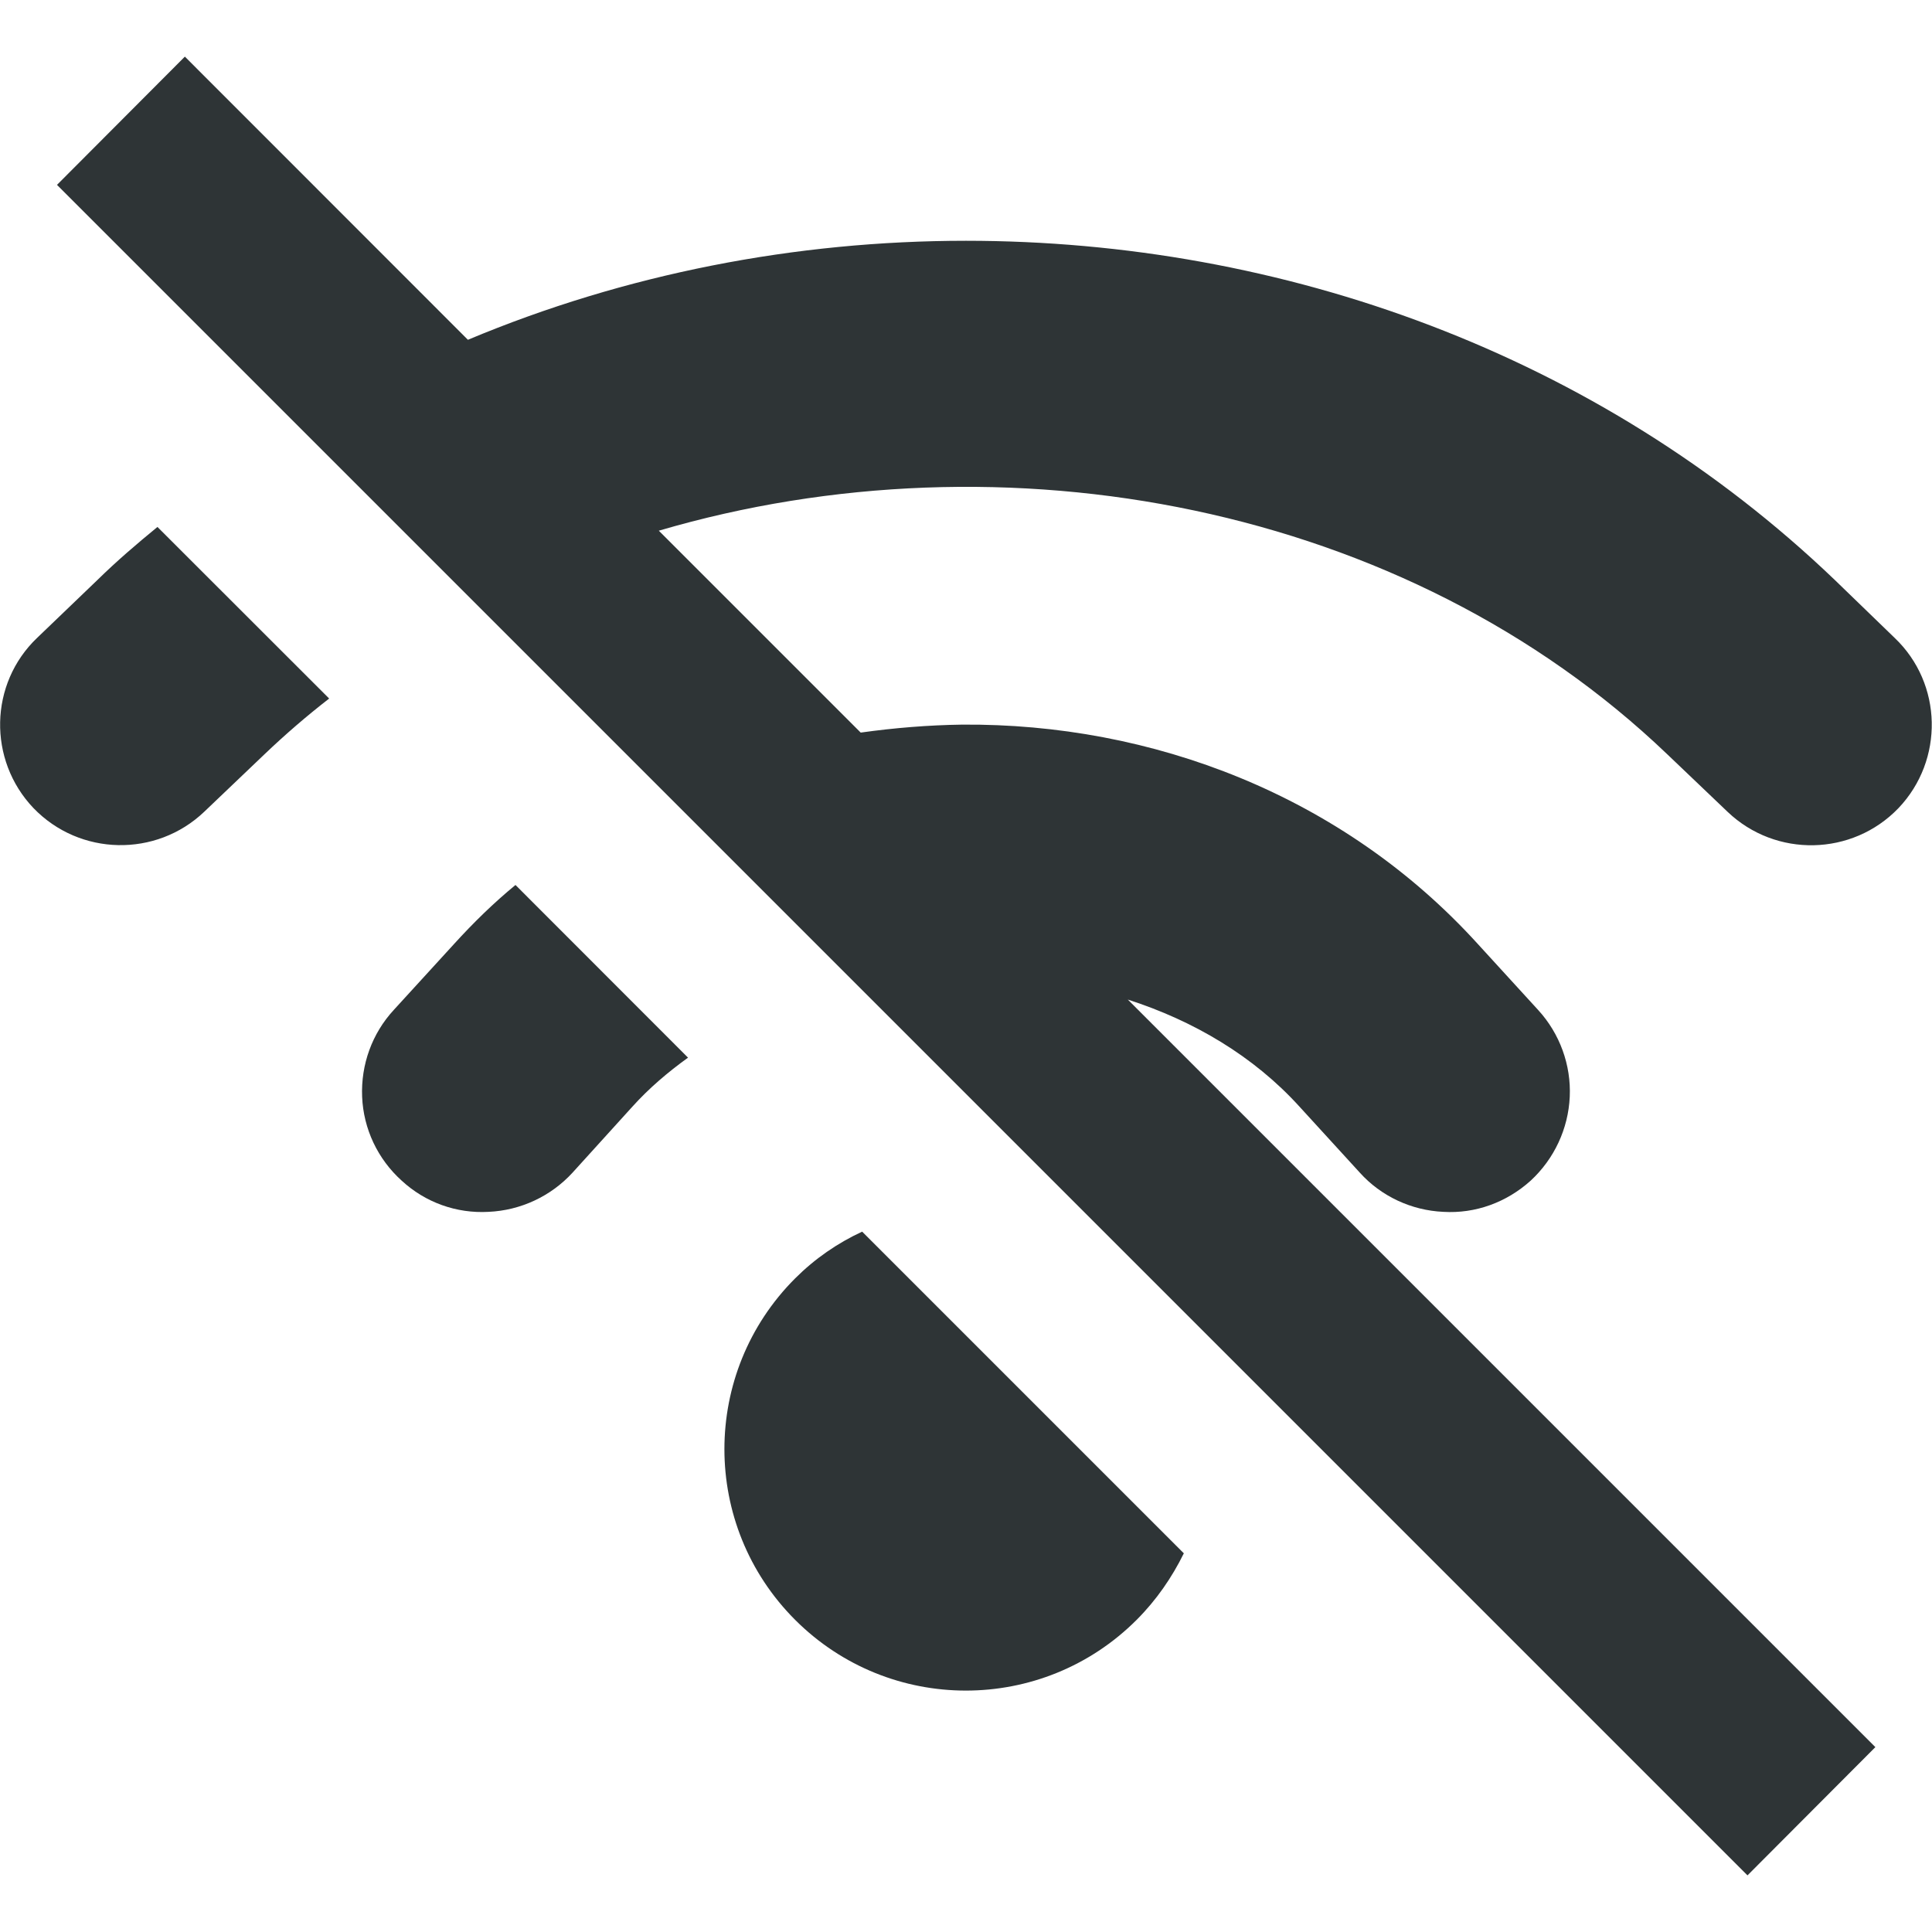
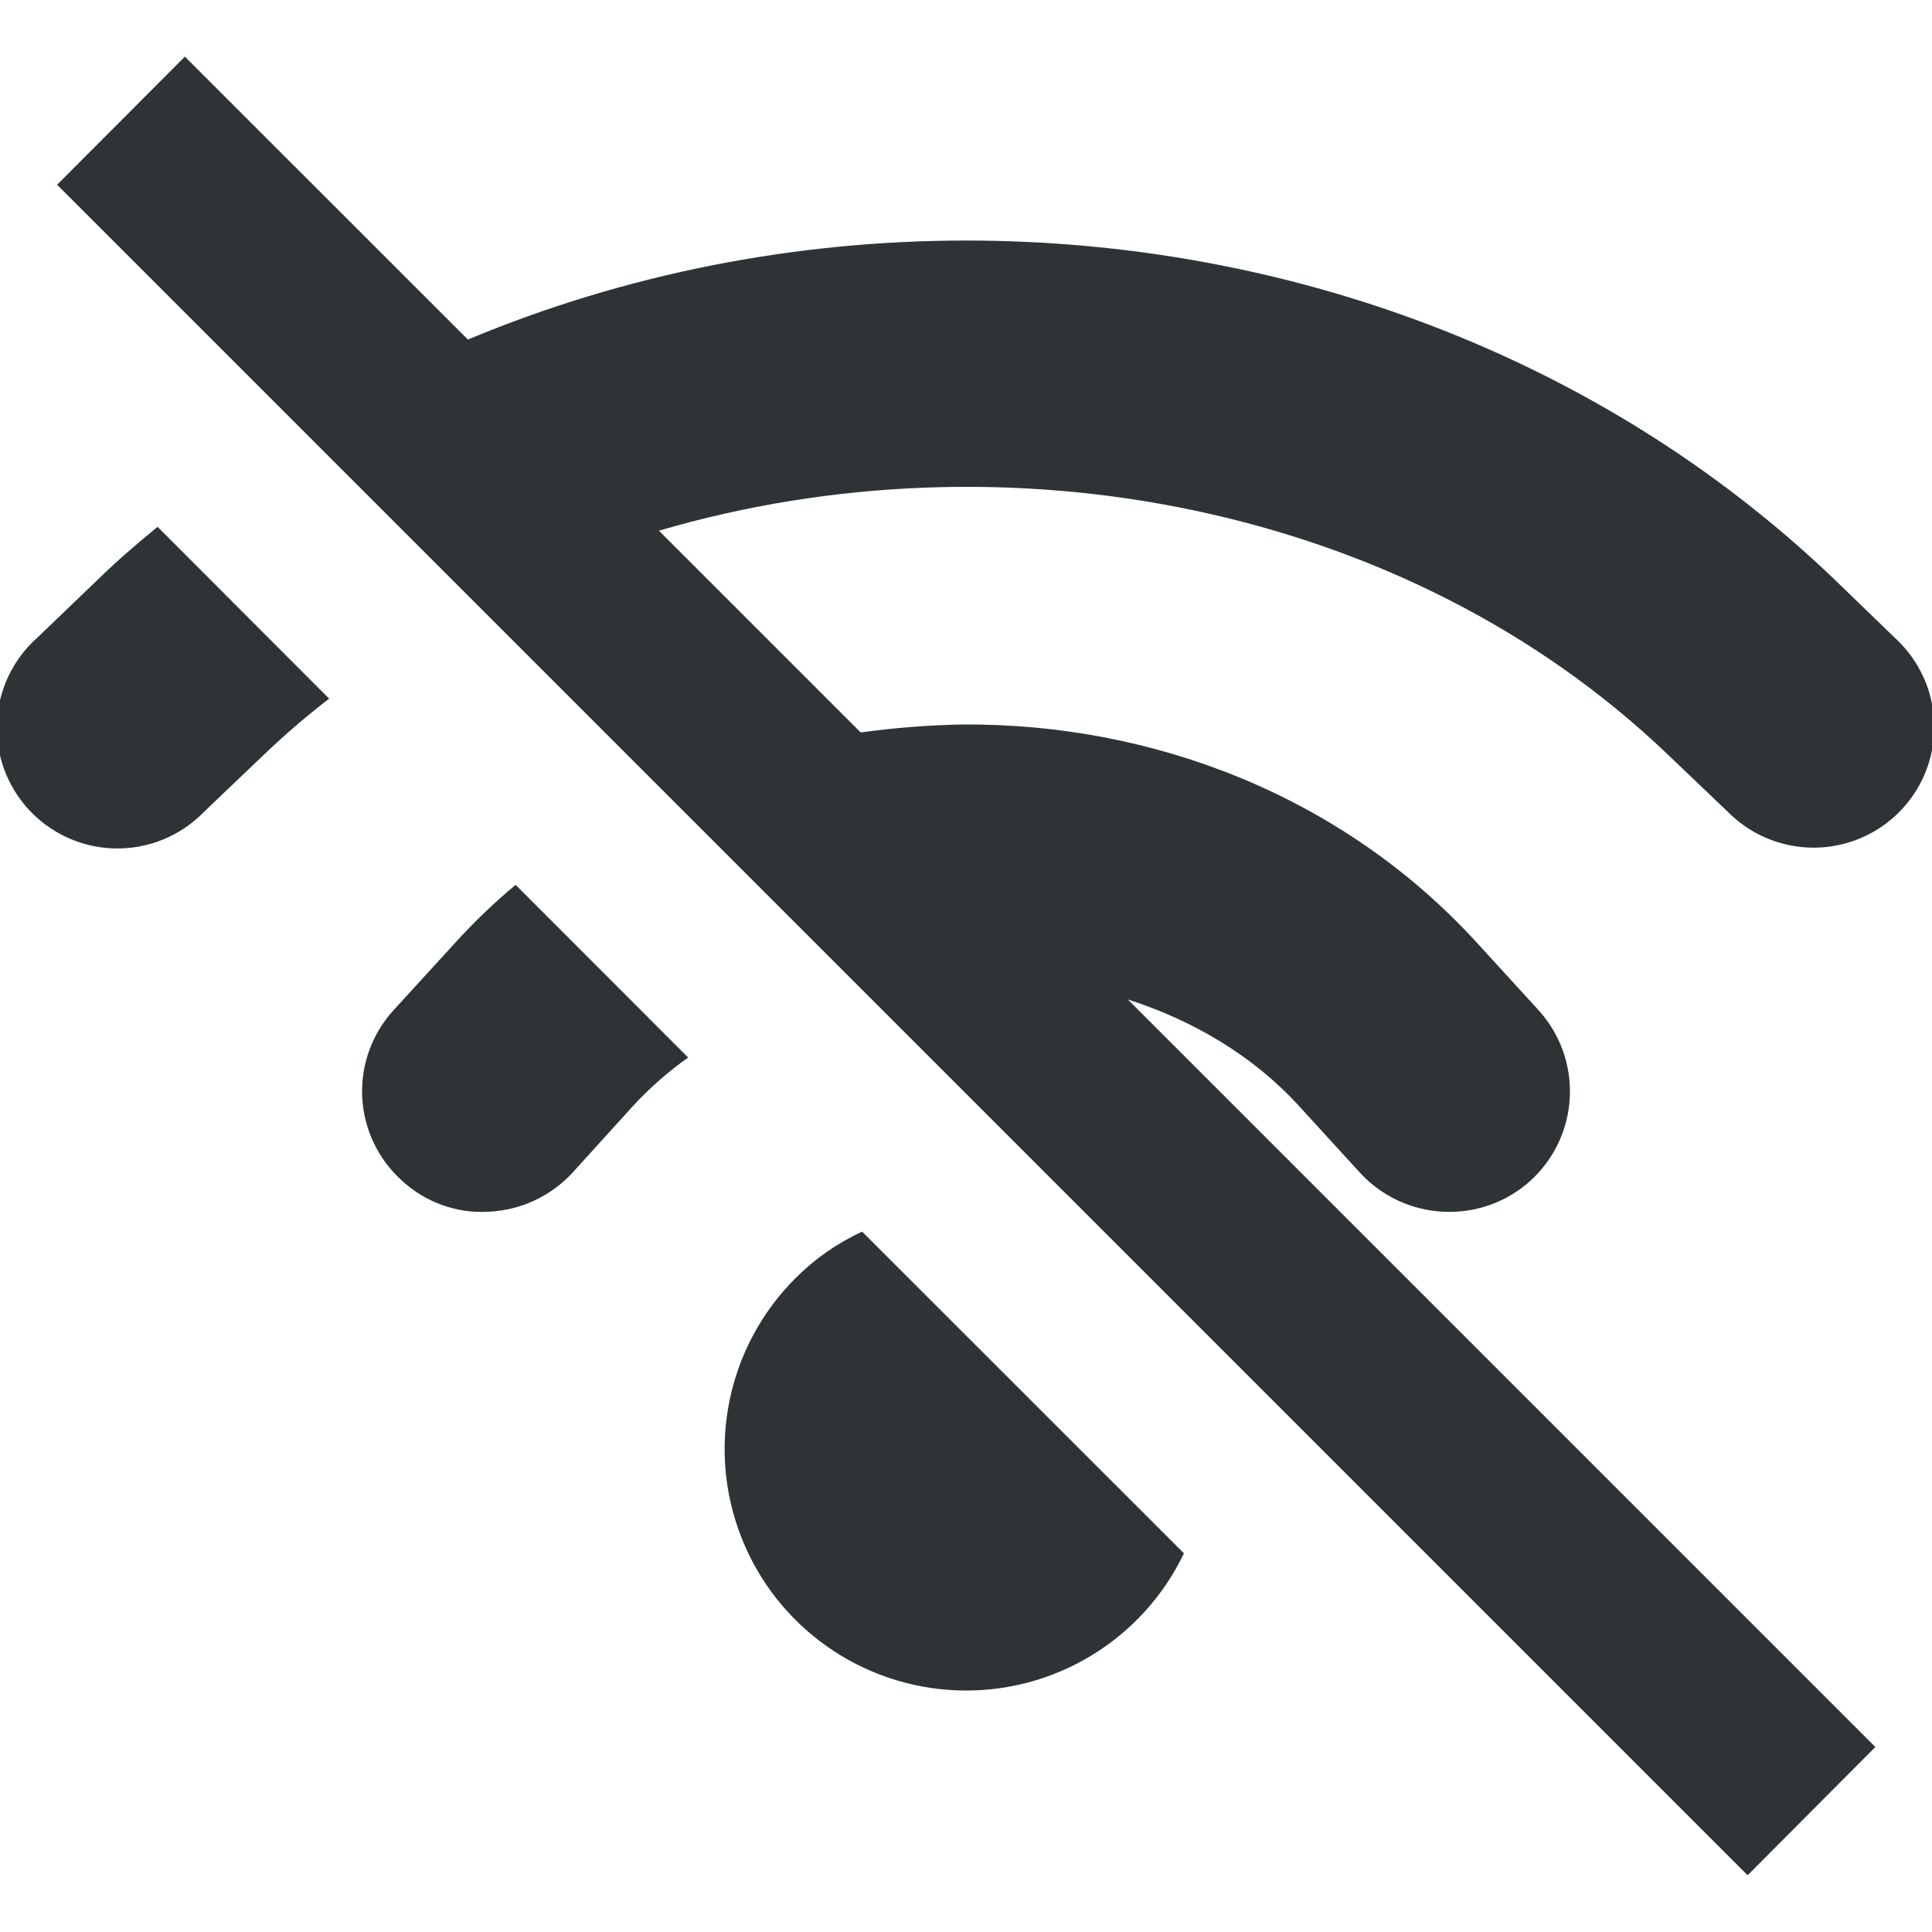
- <svg xmlns="http://www.w3.org/2000/svg" height="16px" viewBox="0 0 16 16" width="16px">
-   <path d="m 1.531 0.469 l -1.059 1.062 l 14 14 l 1.059 -1.062 l -6.191 -6.191 c 0.547 0.176 1.043 0.469 1.422 0.887 l 0.5 0.547 c 0.176 0.195 0.426 0.312 0.691 0.324 c 0.266 0.016 0.523 -0.078 0.723 -0.258 c 0.195 -0.18 0.312 -0.43 0.324 -0.695 c 0.012 -0.262 -0.082 -0.523 -0.262 -0.719 l -0.5 -0.547 c -1.121 -1.234 -2.703 -1.828 -4.27 -1.816 c -0.281 0.004 -0.562 0.027 -0.84 0.066 l -1.672 -1.672 c 2.859 -0.84 6.184 -0.223 8.352 1.852 l 0.5 0.477 c 0.398 0.379 1.031 0.367 1.414 -0.031 c 0.379 -0.398 0.367 -1.031 -0.031 -1.41 l -0.496 -0.48 c -1.957 -1.875 -4.578 -2.809 -7.195 -2.809 c -1.41 0 -2.82 0.273 -4.125 0.82 z m -0.227 3.895 c -0.172 0.141 -0.336 0.281 -0.496 0.438 l -0.5 0.48 c -0.398 0.379 -0.41 1.012 -0.031 1.41 c 0.383 0.398 1.016 0.41 1.414 0.031 l 0.5 -0.477 c 0.172 -0.164 0.348 -0.316 0.535 -0.461 z m 2.965 2.965 c -0.18 0.148 -0.348 0.312 -0.508 0.488 l -0.5 0.547 c -0.18 0.195 -0.273 0.453 -0.262 0.719 s 0.129 0.516 0.328 0.695 c 0.195 0.18 0.453 0.273 0.719 0.258 c 0.266 -0.012 0.516 -0.129 0.695 -0.324 l 0.496 -0.547 c 0.137 -0.152 0.293 -0.285 0.461 -0.406 z m 2.871 2.871 c -0.203 0.094 -0.391 0.223 -0.555 0.387 c -0.781 0.781 -0.781 2.047 0 2.828 s 2.047 0.781 2.828 0 c 0.164 -0.164 0.293 -0.352 0.391 -0.551 z m 0 0" fill="#2e3436" />
+ <svg xmlns="http://www.w3.org/2000/svg" width="16" height="16" viewBox="0 0 16 16">
+   <path fill="#2e3436" d="M1.531.469.473 1.53l14 14 1.058-1.062L9.34 8.277c.547.176 1.043.47 1.422.887l.5.547a1 1 0 0 0 .691.324 1 1 0 0 0 .723-.258 1 1 0 0 0 .063-1.414l-.5-.547C11.116 6.582 9.534 5.988 7.968 6a7 7 0 0 0-.84.066L5.457 4.395c2.86-.84 6.184-.223 8.352 1.851l.5.477a.999.999 0 1 0 1.383-1.441l-.497-.481C13.238 2.926 10.617 1.992 8 1.992c-1.41 0-2.82.274-4.125.82zm-.226 3.894c-.172.14-.336.282-.496.438l-.5.48A.999.999 0 1 0 1.69 6.723l.5-.477c.172-.164.348-.316.536-.46zM4.27 7.328q-.269.224-.508.488l-.5.547a.995.995 0 0 0 .066 1.414c.195.18.453.274.719.258.266-.012.516-.129.695-.324l.496-.547q.207-.226.461-.406zM7.14 10.2a1.9 1.9 0 0 0-.554.387 2 2 0 1 0 3.219 2.277zm0 0" />
</svg>
